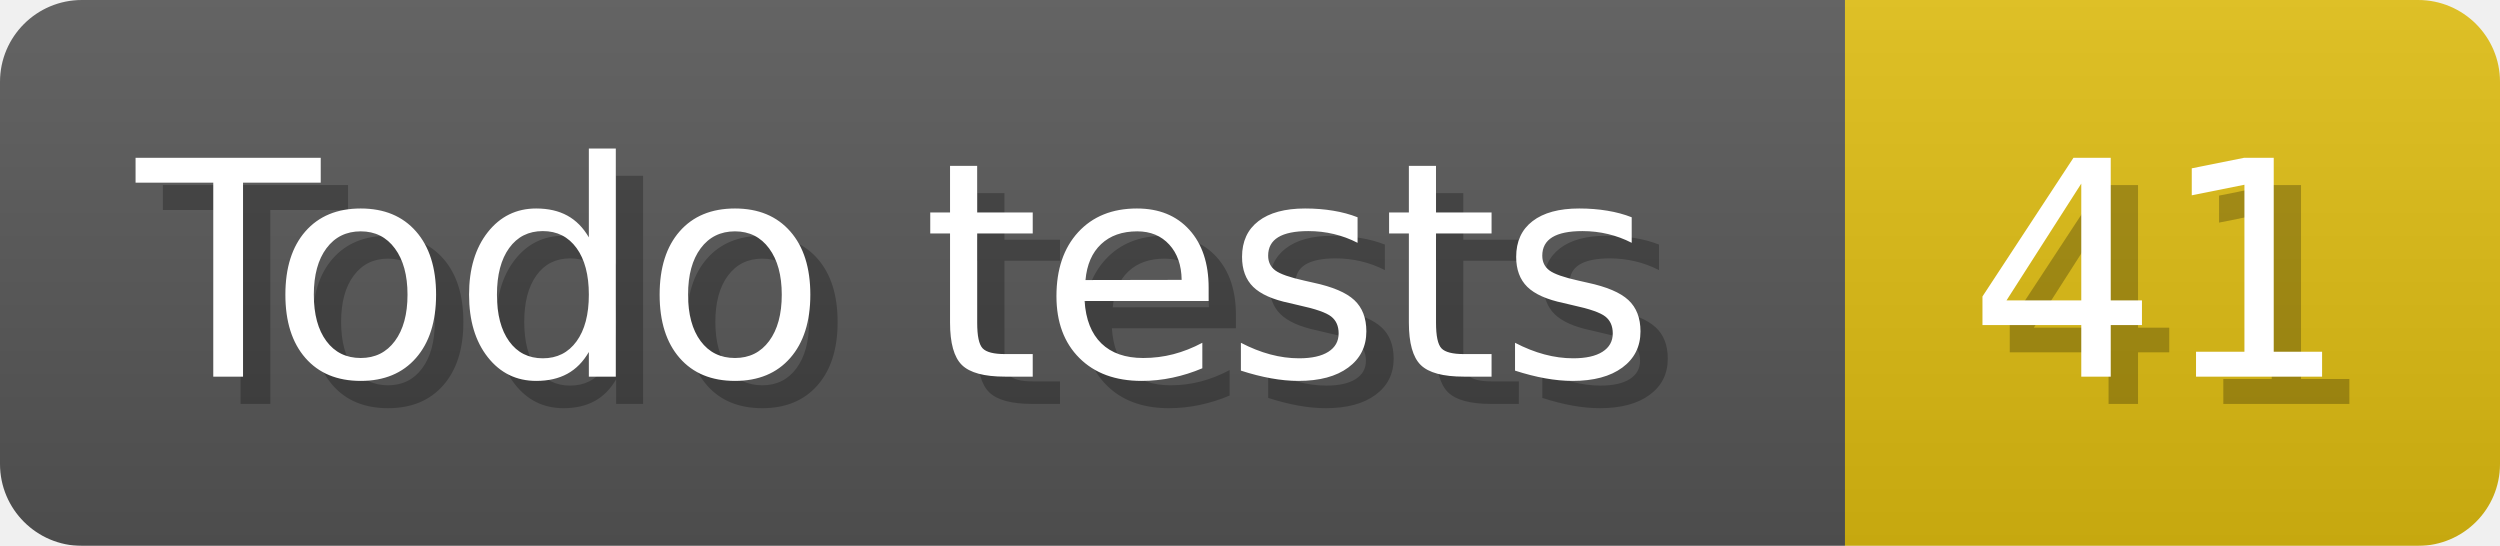
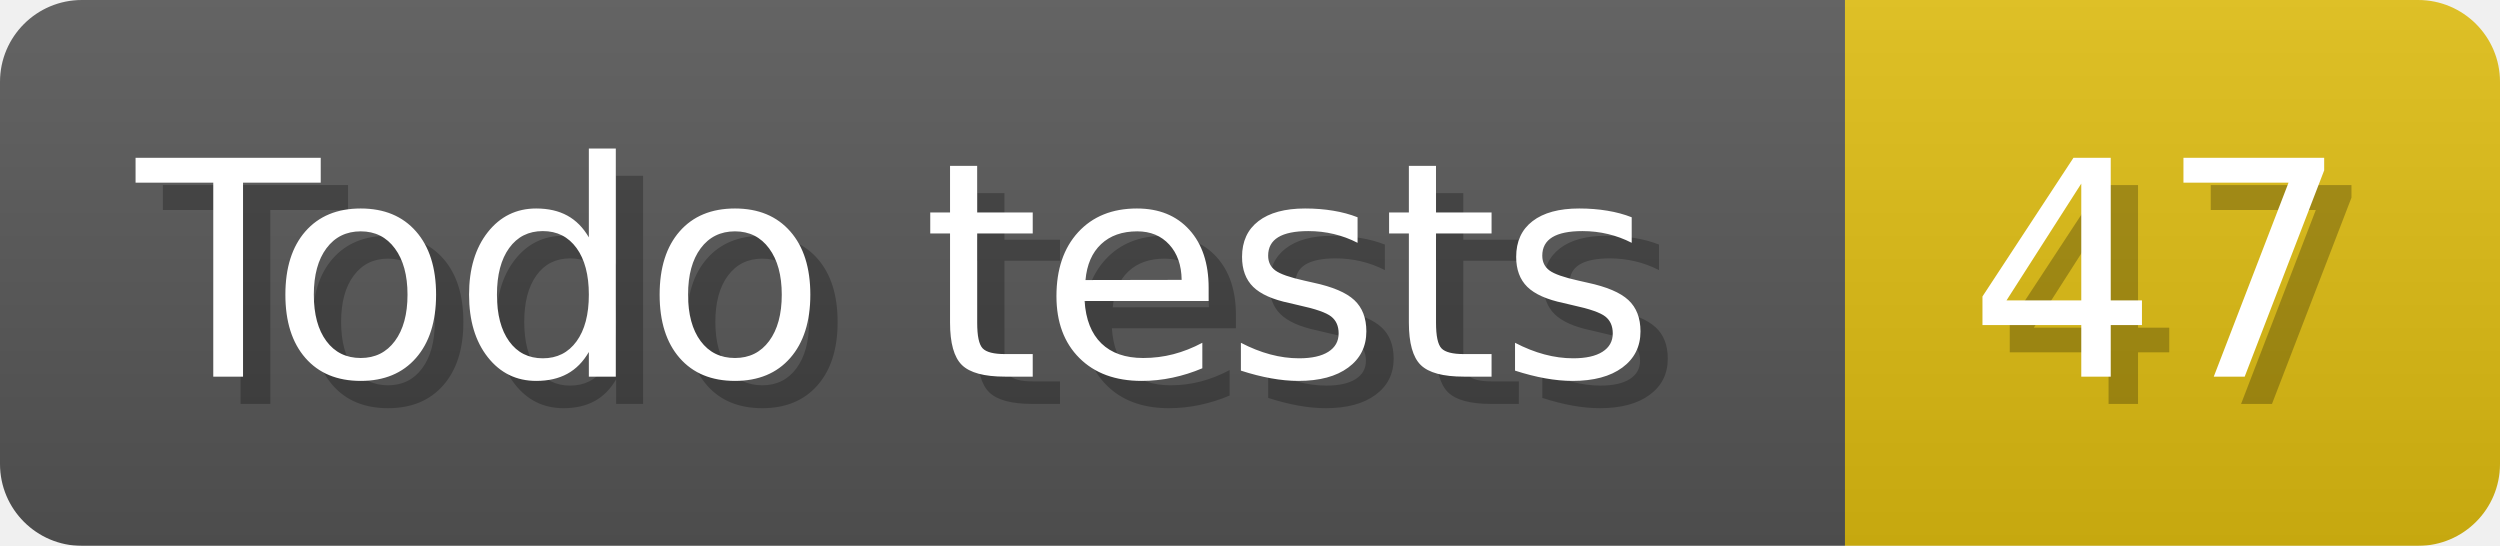
- <svg xmlns="http://www.w3.org/2000/svg" width="91.6" height="20" viewBox="0 0 916 200" role="img" aria-label="Todo tests: 41">
+ <svg xmlns="http://www.w3.org/2000/svg" width="91.6" height="20" viewBox="0 0 916 200" role="img" aria-label="Todo tests: 47">
  <linearGradient id="a" x2="0" y2="100%">
    <stop offset="0" stop-opacity=".1" stop-color="#EEE" />
    <stop offset="1" stop-opacity=".1" />
  </linearGradient>
  <mask id="m">
    <rect width="916" height="200" rx="30" fill="#FFF" />
  </mask>
  <g mask="url(#m)">
    <rect width="676" height="200" fill="#555" />
    <rect width="240" height="200" fill="#DB1" x="676" />
    <rect width="916" height="200" fill="url(#a)" />
  </g>
  <g aria-hidden="true" fill="#fff" text-anchor="start" font-family="Verdana,DejaVu Sans,sans-serif" font-size="110">
    <text x="60" y="148" textLength="576" fill="#000" opacity="0.25">Todo tests</text>
    <text x="50" y="138" textLength="576">Todo tests</text>
-     <text x="731" y="148" textLength="140" fill="#000" opacity="0.25">41</text>
-     <text x="721" y="138" textLength="140">41</text>
+     <text x="731" y="148" textLength="140" fill="#000" opacity="0.25">47</text>
+     <text x="721" y="138" textLength="140">47</text>
  </g>
</svg>
